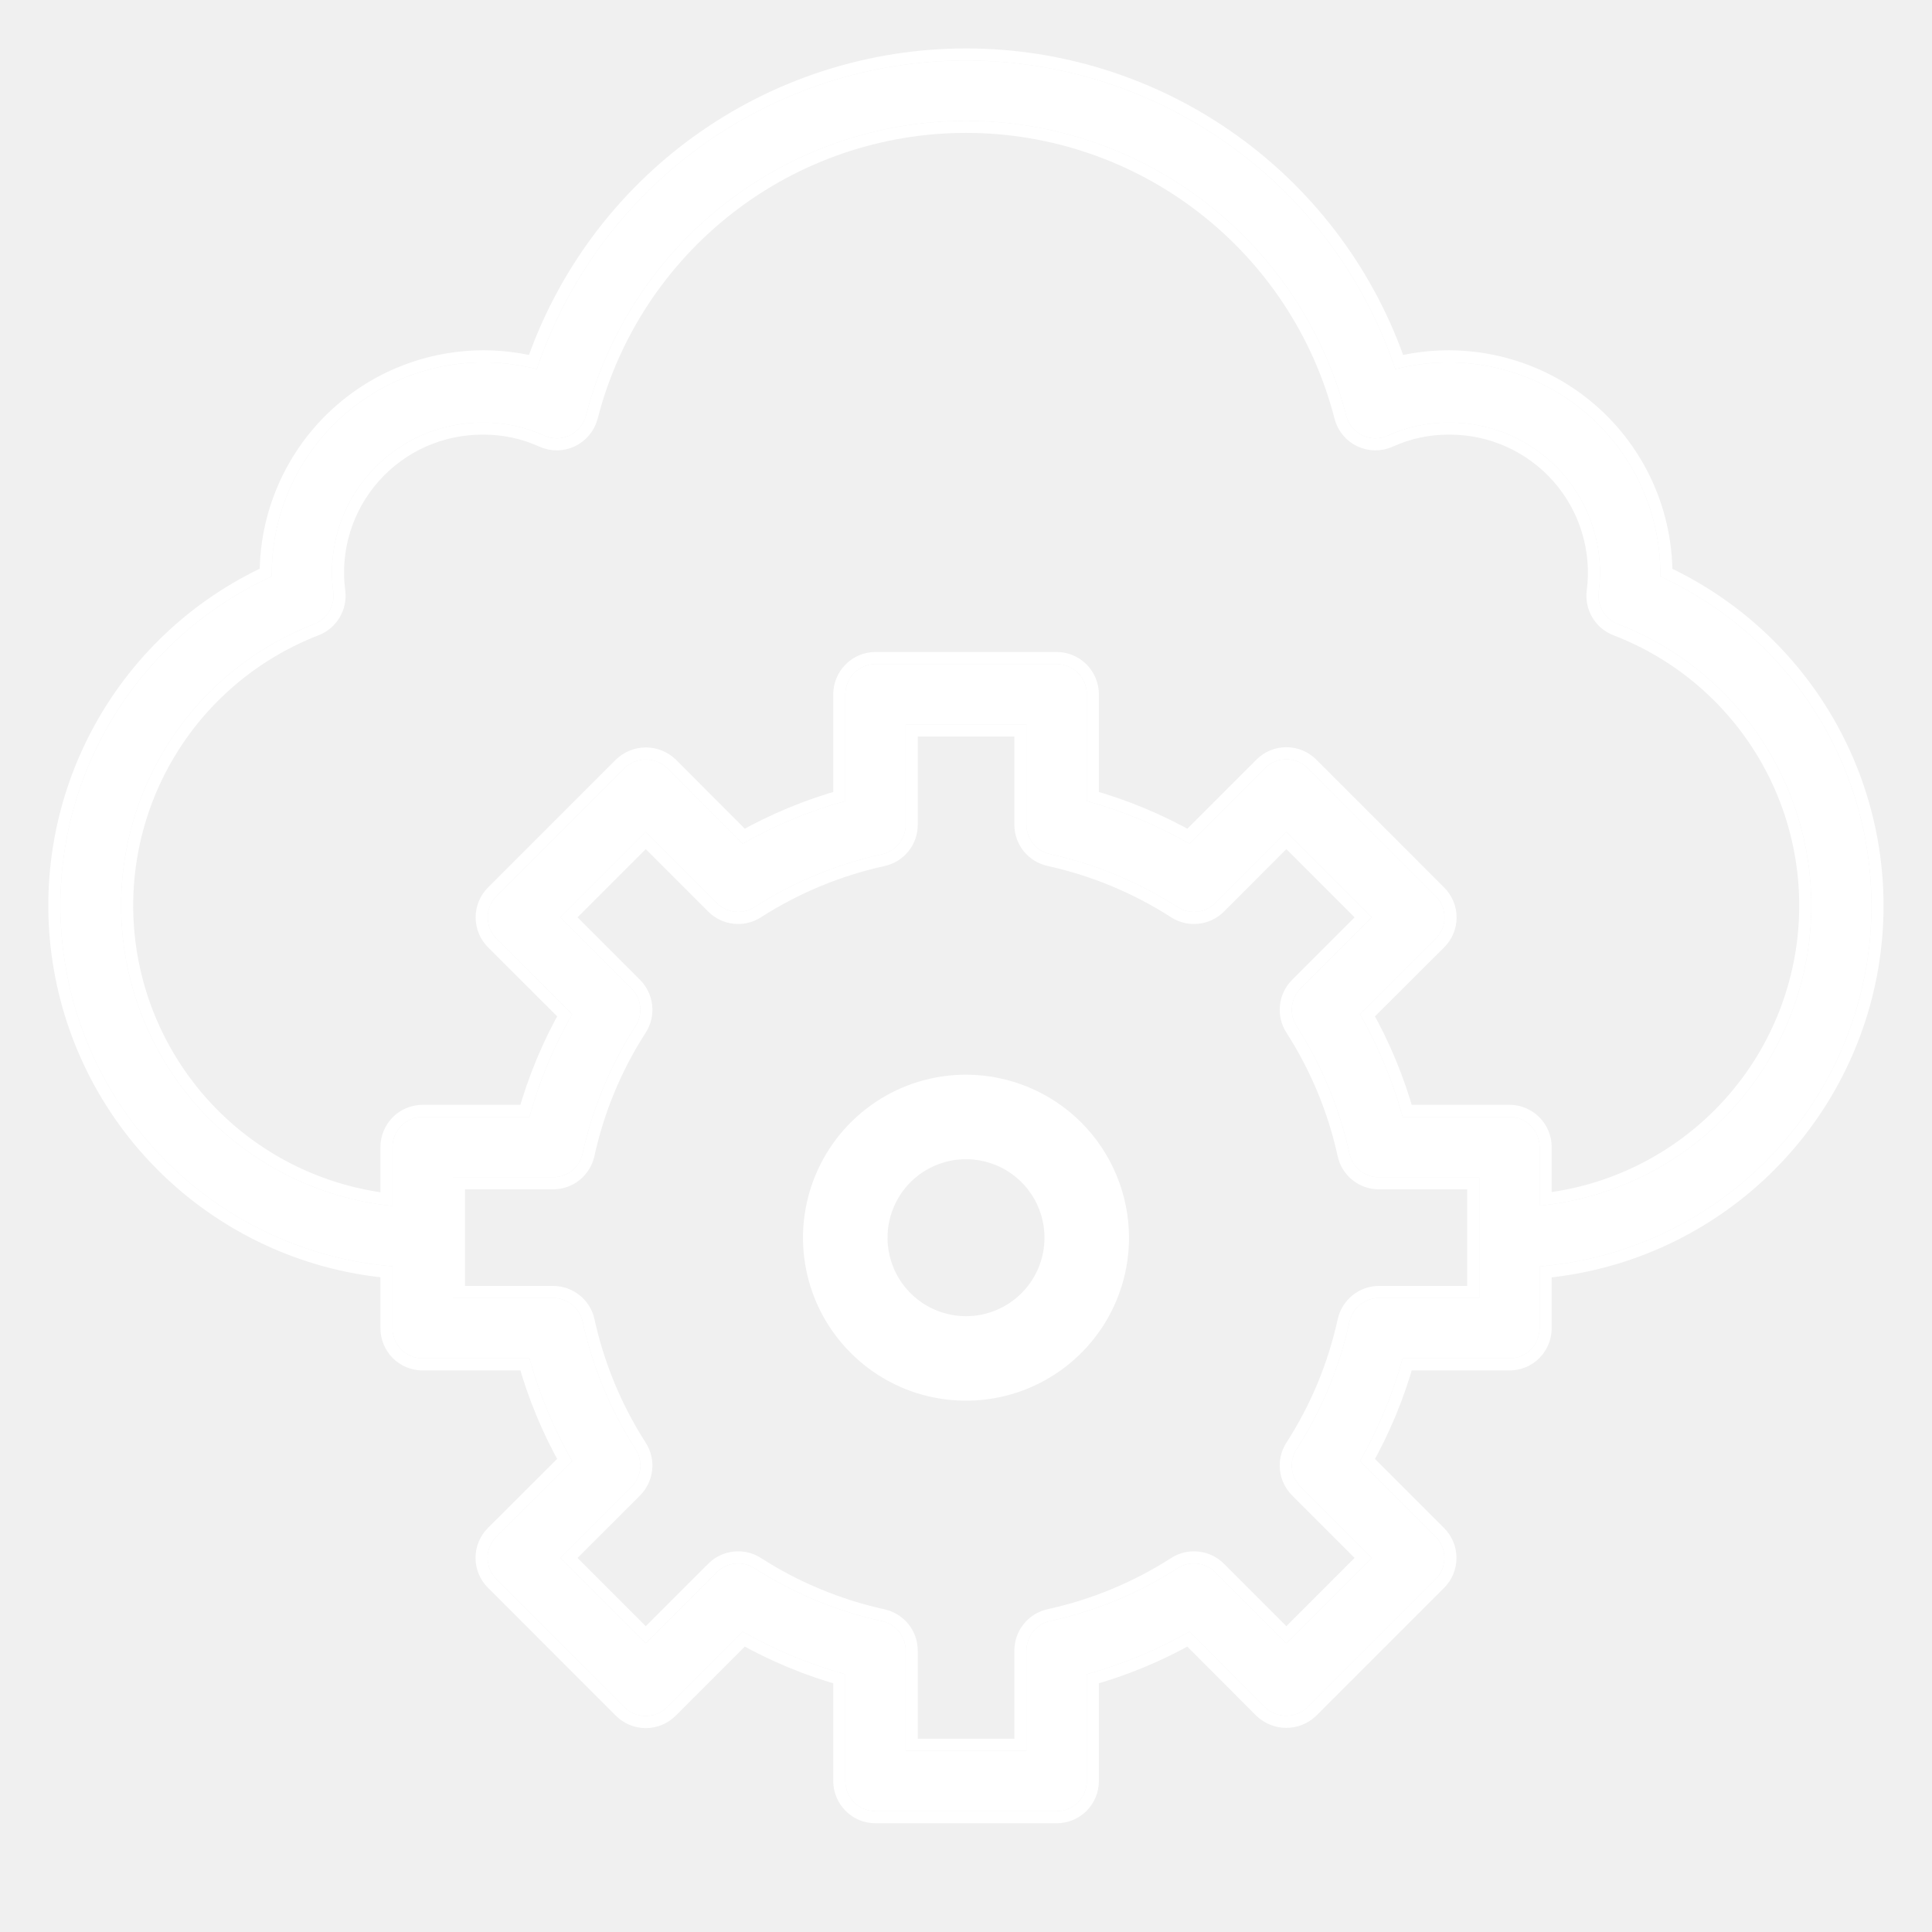
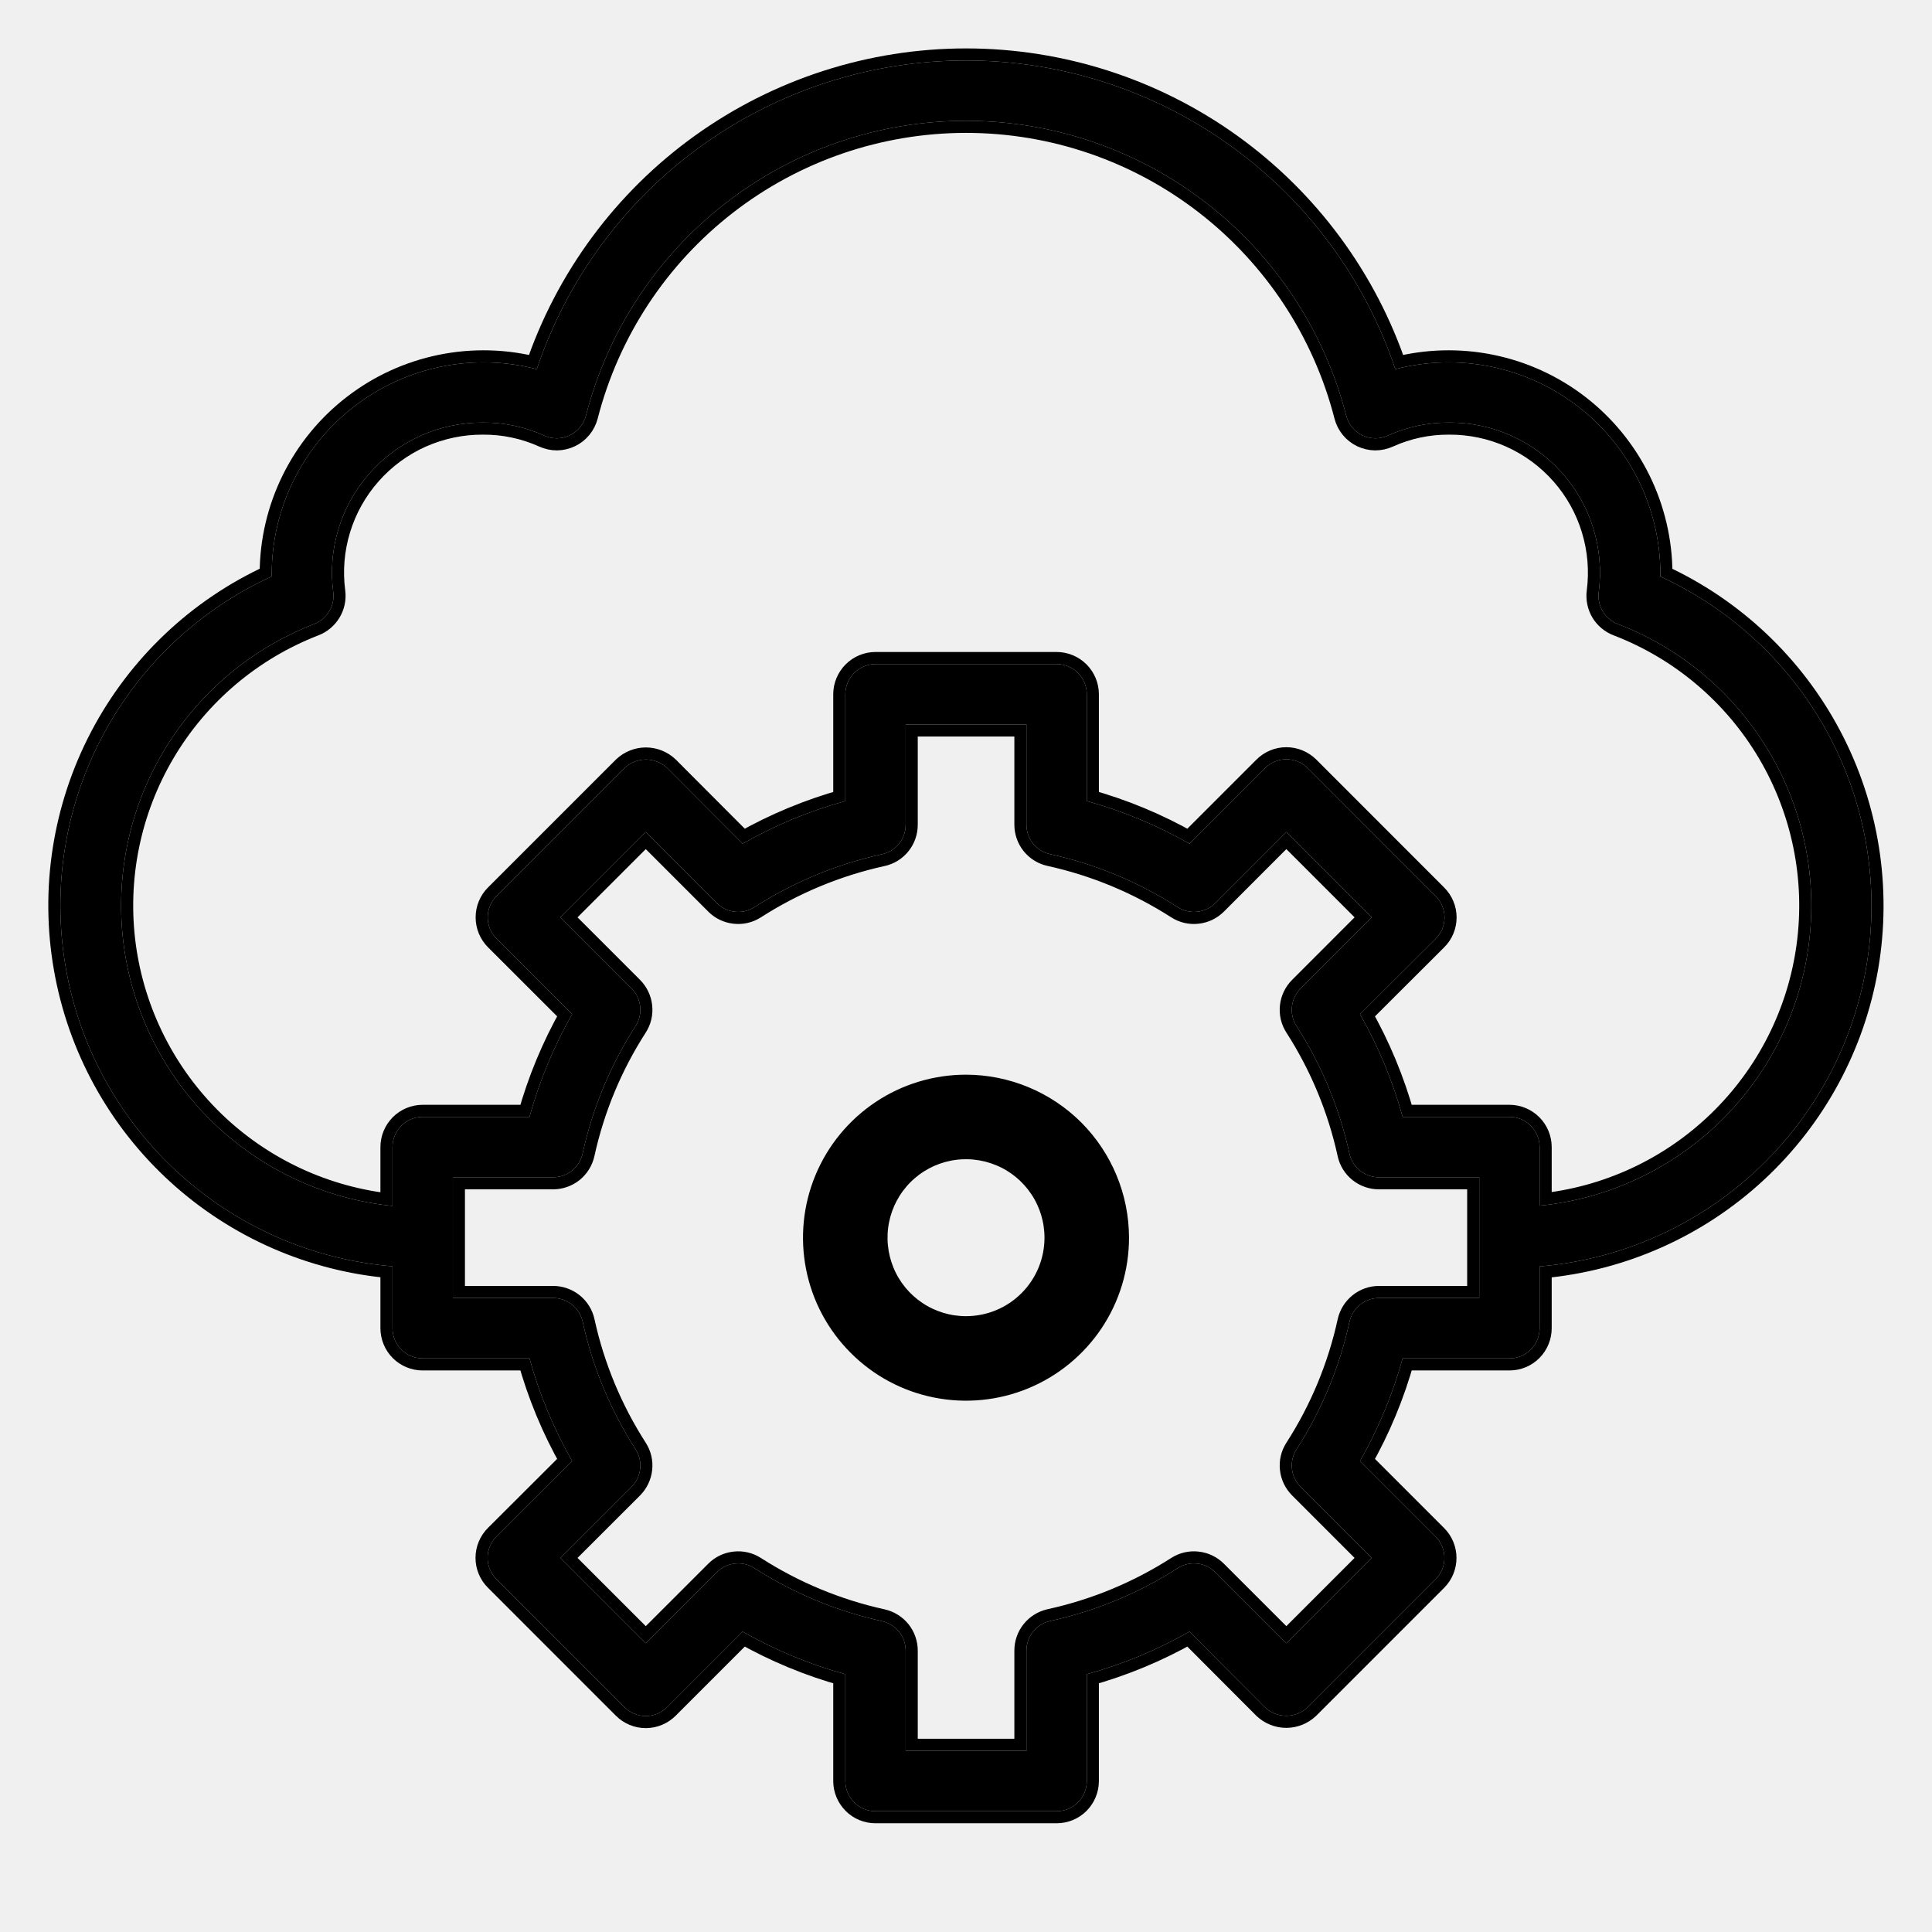
<svg xmlns="http://www.w3.org/2000/svg" width="32" height="32" viewBox="0 0 32 32" fill="none">
-   <path d="M16 17.9H16C15.486 17.9 14.983 18.052 14.556 18.338C14.128 18.624 13.795 19.03 13.598 19.505C13.401 19.98 13.35 20.503 13.45 21.007C13.55 21.512 13.798 21.975 14.162 22.338C14.525 22.702 14.988 22.95 15.493 23.05C15.997 23.15 16.52 23.099 16.995 22.902C17.47 22.705 17.876 22.372 18.162 21.945C18.448 21.517 18.6 21.014 18.6 20.5V20.5C18.599 19.811 18.325 19.15 17.838 18.662C17.35 18.175 16.689 17.901 16 17.9ZM16 21.9C15.723 21.9 15.452 21.818 15.222 21.664C14.992 21.51 14.812 21.292 14.707 21.036C14.601 20.78 14.573 20.498 14.627 20.227C14.681 19.955 14.814 19.706 15.01 19.51C15.206 19.314 15.455 19.181 15.727 19.127C15.998 19.073 16.28 19.101 16.536 19.207C16.792 19.312 17.01 19.492 17.164 19.722C17.318 19.952 17.4 20.223 17.4 20.5C17.4 20.871 17.253 21.227 16.99 21.49C16.727 21.753 16.371 21.9 16 21.9Z" fill="white" stroke="white" stroke-width="0.2" />
+   <path d="M16 17.9H16C15.486 17.9 14.983 18.052 14.556 18.338C14.128 18.624 13.795 19.03 13.598 19.505C13.401 19.98 13.35 20.503 13.45 21.007C13.55 21.512 13.798 21.975 14.162 22.338C14.525 22.702 14.988 22.95 15.493 23.05C15.997 23.15 16.52 23.099 16.995 22.902C17.47 22.705 17.876 22.372 18.162 21.945C18.448 21.517 18.6 21.014 18.6 20.5V20.5C18.599 19.811 18.325 19.15 17.838 18.662C17.35 18.175 16.689 17.901 16 17.9ZM16 21.9C15.723 21.9 15.452 21.818 15.222 21.664C14.992 21.51 14.812 21.292 14.707 21.036C14.601 20.78 14.573 20.498 14.627 20.227C14.681 19.955 14.814 19.706 15.01 19.51C15.206 19.314 15.455 19.181 15.727 19.127C15.998 19.073 16.28 19.101 16.536 19.207C16.792 19.312 17.01 19.492 17.164 19.722C17.318 19.952 17.4 20.223 17.4 20.5C17.4 20.871 17.253 21.227 16.99 21.49C16.727 21.753 16.371 21.9 16 21.9Z" fill="black" stroke="black" stroke-width="0.2" />
  <mask id="path-2-outside-1_872_3" maskUnits="userSpaceOnUse" x="0" y="0.002" width="32" height="31" fill="black">
    <rect fill="white" y="0.002" width="32" height="31" />
    <path d="M27.501 9.549C27.501 9.533 27.501 9.518 27.501 9.502C27.5 8.967 27.376 8.439 27.14 7.959C26.903 7.479 26.56 7.059 26.136 6.732C25.712 6.405 25.22 6.18 24.695 6.073C24.171 5.966 23.629 5.98 23.111 6.115C22.611 4.625 21.655 3.33 20.38 2.413C19.104 1.496 17.572 1.002 16.001 1.002C14.43 1.002 12.898 1.496 11.622 2.413C10.347 3.33 9.391 4.625 8.891 6.115C8.373 5.98 7.832 5.966 7.307 6.073C6.783 6.18 6.29 6.405 5.867 6.732C5.443 7.058 5.1 7.477 4.863 7.957C4.626 8.437 4.502 8.964 4.501 9.499C4.501 9.515 4.501 9.531 4.501 9.547C3.295 10.099 2.306 11.034 1.689 12.208C1.072 13.381 0.861 14.726 1.09 16.032C1.318 17.339 1.973 18.532 2.953 19.426C3.932 20.32 5.18 20.865 6.501 20.974V21.999C6.501 22.132 6.554 22.259 6.647 22.353C6.741 22.447 6.868 22.499 7.001 22.499H8.77C8.934 23.093 9.171 23.664 9.476 24.199L8.223 25.449C8.129 25.543 8.076 25.67 8.076 25.803C8.076 25.936 8.129 26.063 8.223 26.156L10.342 28.276C10.436 28.37 10.563 28.423 10.696 28.423C10.829 28.423 10.956 28.37 11.05 28.276L12.301 27.025C12.836 27.329 13.407 27.567 14.001 27.73V29.499C14.001 29.632 14.054 29.759 14.148 29.853C14.241 29.947 14.368 29.999 14.501 29.999H17.501C17.634 29.999 17.761 29.947 17.855 29.853C17.948 29.759 18.001 29.632 18.001 29.499V27.73C18.595 27.566 19.166 27.329 19.701 27.025L20.951 28.278C21.047 28.368 21.173 28.419 21.305 28.419C21.436 28.419 21.562 28.368 21.658 28.278L23.778 26.158C23.872 26.064 23.924 25.937 23.924 25.804C23.924 25.672 23.872 25.545 23.778 25.451L22.526 24.199C22.831 23.664 23.068 23.093 23.232 22.499H25.001C25.134 22.499 25.261 22.447 25.355 22.353C25.448 22.259 25.501 22.132 25.501 21.999V20.975C25.515 20.975 25.531 20.975 25.546 20.972C26.861 20.852 28.101 20.301 29.071 19.404C30.042 18.507 30.689 17.315 30.912 16.012C31.134 14.71 30.921 13.37 30.304 12.201C29.688 11.033 28.702 10.1 27.501 9.549ZM24.501 21.499H22.841C22.727 21.499 22.616 21.538 22.527 21.61C22.439 21.681 22.377 21.781 22.352 21.892C22.188 22.643 21.891 23.358 21.475 24.004C21.413 24.1 21.386 24.214 21.399 24.328C21.411 24.441 21.462 24.547 21.543 24.628L22.719 25.804L21.306 27.217L20.13 26.041C20.049 25.96 19.943 25.91 19.83 25.898C19.716 25.885 19.602 25.912 19.506 25.974C18.859 26.389 18.144 26.685 17.393 26.849C17.282 26.874 17.182 26.936 17.111 27.025C17.039 27.114 17.001 27.225 17.001 27.339V28.999H15.001V27.339C15.001 27.226 14.962 27.115 14.891 27.026C14.819 26.938 14.72 26.876 14.608 26.851C13.858 26.686 13.143 26.389 12.496 25.974C12.4 25.912 12.286 25.885 12.172 25.898C12.059 25.91 11.953 25.96 11.873 26.041L10.696 27.217L9.283 25.804L10.46 24.628C10.54 24.547 10.591 24.441 10.603 24.328C10.616 24.214 10.589 24.1 10.527 24.004C10.112 23.358 9.815 22.643 9.651 21.892C9.627 21.781 9.565 21.681 9.475 21.609C9.386 21.538 9.275 21.499 9.161 21.499H7.501V19.499H9.161C9.275 19.499 9.386 19.46 9.475 19.389C9.563 19.317 9.625 19.218 9.65 19.106C9.814 18.356 10.111 17.641 10.527 16.995C10.589 16.899 10.616 16.785 10.603 16.671C10.591 16.558 10.54 16.452 10.46 16.371L9.283 15.194L10.696 13.781L11.873 14.958C11.953 15.039 12.059 15.089 12.172 15.101C12.286 15.114 12.4 15.087 12.496 15.025C13.143 14.61 13.858 14.314 14.608 14.149C14.72 14.125 14.82 14.063 14.891 13.974C14.963 13.885 15.001 13.774 15.001 13.659V11.999H17.001V13.659C17.001 13.773 17.04 13.884 17.111 13.973C17.183 14.061 17.282 14.123 17.393 14.147C18.144 14.312 18.86 14.61 19.506 15.025C19.602 15.087 19.716 15.114 19.83 15.101C19.943 15.089 20.049 15.039 20.13 14.958L21.306 13.781L22.719 15.194L21.543 16.371C21.462 16.452 21.411 16.558 21.399 16.671C21.386 16.785 21.413 16.899 21.475 16.995C21.89 17.641 22.187 18.356 22.351 19.106C22.375 19.218 22.437 19.318 22.527 19.39C22.616 19.461 22.727 19.5 22.841 19.499H24.501V21.499ZM25.501 19.97V18.999C25.501 18.867 25.448 18.74 25.355 18.646C25.261 18.552 25.134 18.499 25.001 18.499H23.232C23.068 17.906 22.831 17.335 22.526 16.799L23.779 15.549C23.873 15.456 23.926 15.329 23.926 15.196C23.926 15.063 23.873 14.936 23.779 14.842L21.66 12.722C21.566 12.629 21.439 12.576 21.306 12.576C21.173 12.576 21.046 12.629 20.953 12.722L19.701 13.974C19.166 13.669 18.595 13.432 18.001 13.268V11.499C18.001 11.367 17.948 11.24 17.855 11.146C17.761 11.052 17.634 10.999 17.501 10.999H14.501C14.368 10.999 14.241 11.052 14.148 11.146C14.054 11.24 14.001 11.367 14.001 11.499V13.268C13.407 13.432 12.836 13.669 12.301 13.974L11.051 12.721C10.956 12.631 10.829 12.58 10.697 12.58C10.566 12.58 10.44 12.631 10.344 12.721L8.224 14.841C8.13 14.935 8.078 15.062 8.078 15.194C8.078 15.327 8.13 15.454 8.224 15.548L9.476 16.799C9.171 17.335 8.934 17.906 8.77 18.499H7.001C6.868 18.499 6.741 18.552 6.647 18.646C6.554 18.74 6.501 18.867 6.501 18.999V19.974C5.383 19.86 4.337 19.374 3.529 18.593C2.722 17.811 2.202 16.781 2.051 15.668C1.901 14.555 2.13 13.423 2.702 12.456C3.273 11.489 4.154 10.743 5.201 10.337C5.306 10.297 5.394 10.223 5.452 10.127C5.51 10.031 5.534 9.918 5.52 9.807C5.473 9.455 5.503 9.097 5.607 8.758C5.711 8.418 5.886 8.105 6.122 7.839C6.357 7.573 6.646 7.36 6.97 7.215C7.295 7.071 7.646 6.997 8.001 6.999C8.35 6.997 8.695 7.07 9.013 7.214C9.079 7.244 9.152 7.26 9.225 7.26C9.298 7.259 9.37 7.242 9.436 7.211C9.502 7.179 9.561 7.134 9.607 7.077C9.654 7.02 9.687 6.954 9.706 6.883C10.065 5.486 10.878 4.249 12.018 3.365C13.157 2.481 14.559 2.001 16.001 2.001C17.443 2.001 18.845 2.481 19.984 3.365C21.124 4.249 21.938 5.486 22.297 6.883C22.315 6.954 22.348 7.02 22.395 7.077C22.441 7.134 22.5 7.179 22.566 7.211C22.632 7.242 22.704 7.259 22.777 7.26C22.851 7.26 22.923 7.244 22.989 7.214C23.307 7.07 23.652 6.997 24.001 6.999C24.356 6.997 24.707 7.071 25.031 7.216C25.355 7.361 25.644 7.574 25.879 7.84C26.114 8.106 26.289 8.419 26.392 8.758C26.496 9.097 26.526 9.455 26.48 9.807C26.466 9.918 26.49 10.031 26.547 10.127C26.605 10.223 26.694 10.297 26.799 10.337C27.848 10.74 28.73 11.486 29.303 12.453C29.876 13.42 30.106 14.552 29.956 15.666C29.806 16.78 29.285 17.811 28.476 18.592C27.668 19.373 26.62 19.859 25.501 19.97Z" />
  </mask>
-   <path d="M27.501 9.549C27.501 9.533 27.501 9.518 27.501 9.502C27.5 8.967 27.376 8.439 27.14 7.959C26.903 7.479 26.56 7.059 26.136 6.732C25.712 6.405 25.22 6.18 24.695 6.073C24.171 5.966 23.629 5.98 23.111 6.115C22.611 4.625 21.655 3.33 20.38 2.413C19.104 1.496 17.572 1.002 16.001 1.002C14.43 1.002 12.898 1.496 11.622 2.413C10.347 3.33 9.391 4.625 8.891 6.115C8.373 5.98 7.832 5.966 7.307 6.073C6.783 6.18 6.29 6.405 5.867 6.732C5.443 7.058 5.1 7.477 4.863 7.957C4.626 8.437 4.502 8.964 4.501 9.499C4.501 9.515 4.501 9.531 4.501 9.547C3.295 10.099 2.306 11.034 1.689 12.208C1.072 13.381 0.861 14.726 1.09 16.032C1.318 17.339 1.973 18.532 2.953 19.426C3.932 20.32 5.18 20.865 6.501 20.974V21.999C6.501 22.132 6.554 22.259 6.647 22.353C6.741 22.447 6.868 22.499 7.001 22.499H8.77C8.934 23.093 9.171 23.664 9.476 24.199L8.223 25.449C8.129 25.543 8.076 25.67 8.076 25.803C8.076 25.936 8.129 26.063 8.223 26.156L10.342 28.276C10.436 28.37 10.563 28.423 10.696 28.423C10.829 28.423 10.956 28.37 11.05 28.276L12.301 27.025C12.836 27.329 13.407 27.567 14.001 27.73V29.499C14.001 29.632 14.054 29.759 14.148 29.853C14.241 29.947 14.368 29.999 14.501 29.999H17.501C17.634 29.999 17.761 29.947 17.855 29.853C17.948 29.759 18.001 29.632 18.001 29.499V27.73C18.595 27.566 19.166 27.329 19.701 27.025L20.951 28.278C21.047 28.368 21.173 28.419 21.305 28.419C21.436 28.419 21.562 28.368 21.658 28.278L23.778 26.158C23.872 26.064 23.924 25.937 23.924 25.804C23.924 25.672 23.872 25.545 23.778 25.451L22.526 24.199C22.831 23.664 23.068 23.093 23.232 22.499H25.001C25.134 22.499 25.261 22.447 25.355 22.353C25.448 22.259 25.501 22.132 25.501 21.999V20.975C25.515 20.975 25.531 20.975 25.546 20.972C26.861 20.852 28.101 20.301 29.071 19.404C30.042 18.507 30.689 17.315 30.912 16.012C31.134 14.71 30.921 13.37 30.304 12.201C29.688 11.033 28.702 10.1 27.501 9.549ZM24.501 21.499H22.841C22.727 21.499 22.616 21.538 22.527 21.61C22.439 21.681 22.377 21.781 22.352 21.892C22.188 22.643 21.891 23.358 21.475 24.004C21.413 24.1 21.386 24.214 21.399 24.328C21.411 24.441 21.462 24.547 21.543 24.628L22.719 25.804L21.306 27.217L20.13 26.041C20.049 25.96 19.943 25.91 19.83 25.898C19.716 25.885 19.602 25.912 19.506 25.974C18.859 26.389 18.144 26.685 17.393 26.849C17.282 26.874 17.182 26.936 17.111 27.025C17.039 27.114 17.001 27.225 17.001 27.339V28.999H15.001V27.339C15.001 27.226 14.962 27.115 14.891 27.026C14.819 26.938 14.72 26.876 14.608 26.851C13.858 26.686 13.143 26.389 12.496 25.974C12.4 25.912 12.286 25.885 12.172 25.898C12.059 25.91 11.953 25.96 11.873 26.041L10.696 27.217L9.283 25.804L10.46 24.628C10.54 24.547 10.591 24.441 10.603 24.328C10.616 24.214 10.589 24.1 10.527 24.004C10.112 23.358 9.815 22.643 9.651 21.892C9.627 21.781 9.565 21.681 9.475 21.609C9.386 21.538 9.275 21.499 9.161 21.499H7.501V19.499H9.161C9.275 19.499 9.386 19.46 9.475 19.389C9.563 19.317 9.625 19.218 9.65 19.106C9.814 18.356 10.111 17.641 10.527 16.995C10.589 16.899 10.616 16.785 10.603 16.671C10.591 16.558 10.54 16.452 10.46 16.371L9.283 15.194L10.696 13.781L11.873 14.958C11.953 15.039 12.059 15.089 12.172 15.101C12.286 15.114 12.4 15.087 12.496 15.025C13.143 14.61 13.858 14.314 14.608 14.149C14.72 14.125 14.82 14.063 14.891 13.974C14.963 13.885 15.001 13.774 15.001 13.659V11.999H17.001V13.659C17.001 13.773 17.04 13.884 17.111 13.973C17.183 14.061 17.282 14.123 17.393 14.147C18.144 14.312 18.86 14.61 19.506 15.025C19.602 15.087 19.716 15.114 19.83 15.101C19.943 15.089 20.049 15.039 20.13 14.958L21.306 13.781L22.719 15.194L21.543 16.371C21.462 16.452 21.411 16.558 21.399 16.671C21.386 16.785 21.413 16.899 21.475 16.995C21.89 17.641 22.187 18.356 22.351 19.106C22.375 19.218 22.437 19.318 22.527 19.39C22.616 19.461 22.727 19.5 22.841 19.499H24.501V21.499ZM25.501 19.97V18.999C25.501 18.867 25.448 18.74 25.355 18.646C25.261 18.552 25.134 18.499 25.001 18.499H23.232C23.068 17.906 22.831 17.335 22.526 16.799L23.779 15.549C23.873 15.456 23.926 15.329 23.926 15.196C23.926 15.063 23.873 14.936 23.779 14.842L21.66 12.722C21.566 12.629 21.439 12.576 21.306 12.576C21.173 12.576 21.046 12.629 20.953 12.722L19.701 13.974C19.166 13.669 18.595 13.432 18.001 13.268V11.499C18.001 11.367 17.948 11.24 17.855 11.146C17.761 11.052 17.634 10.999 17.501 10.999H14.501C14.368 10.999 14.241 11.052 14.148 11.146C14.054 11.24 14.001 11.367 14.001 11.499V13.268C13.407 13.432 12.836 13.669 12.301 13.974L11.051 12.721C10.956 12.631 10.829 12.58 10.697 12.58C10.566 12.58 10.44 12.631 10.344 12.721L8.224 14.841C8.13 14.935 8.078 15.062 8.078 15.194C8.078 15.327 8.13 15.454 8.224 15.548L9.476 16.799C9.171 17.335 8.934 17.906 8.77 18.499H7.001C6.868 18.499 6.741 18.552 6.647 18.646C6.554 18.74 6.501 18.867 6.501 18.999V19.974C5.383 19.86 4.337 19.374 3.529 18.593C2.722 17.811 2.202 16.781 2.051 15.668C1.901 14.555 2.13 13.423 2.702 12.456C3.273 11.489 4.154 10.743 5.201 10.337C5.306 10.297 5.394 10.223 5.452 10.127C5.51 10.031 5.534 9.918 5.52 9.807C5.473 9.455 5.503 9.097 5.607 8.758C5.711 8.418 5.886 8.105 6.122 7.839C6.357 7.573 6.646 7.36 6.97 7.215C7.295 7.071 7.646 6.997 8.001 6.999C8.35 6.997 8.695 7.07 9.013 7.214C9.079 7.244 9.152 7.26 9.225 7.26C9.298 7.259 9.37 7.242 9.436 7.211C9.502 7.179 9.561 7.134 9.607 7.077C9.654 7.02 9.687 6.954 9.706 6.883C10.065 5.486 10.878 4.249 12.018 3.365C13.157 2.481 14.559 2.001 16.001 2.001C17.443 2.001 18.845 2.481 19.984 3.365C21.124 4.249 21.938 5.486 22.297 6.883C22.315 6.954 22.348 7.02 22.395 7.077C22.441 7.134 22.5 7.179 22.566 7.211C22.632 7.242 22.704 7.259 22.777 7.26C22.851 7.26 22.923 7.244 22.989 7.214C23.307 7.07 23.652 6.997 24.001 6.999C24.356 6.997 24.707 7.071 25.031 7.216C25.355 7.361 25.644 7.574 25.879 7.84C26.114 8.106 26.289 8.419 26.392 8.758C26.496 9.097 26.526 9.455 26.48 9.807C26.466 9.918 26.49 10.031 26.547 10.127C26.605 10.223 26.694 10.297 26.799 10.337C27.848 10.74 28.73 11.486 29.303 12.453C29.876 13.42 30.106 14.552 29.956 15.666C29.806 16.78 29.285 17.811 28.476 18.592C27.668 19.373 26.62 19.859 25.501 19.97Z" fill="white" />
-   <path d="M27.501 9.549C27.501 9.533 27.501 9.518 27.501 9.502C27.5 8.967 27.376 8.439 27.14 7.959C26.903 7.479 26.56 7.059 26.136 6.732C25.712 6.405 25.22 6.18 24.695 6.073C24.171 5.966 23.629 5.98 23.111 6.115C22.611 4.625 21.655 3.33 20.38 2.413C19.104 1.496 17.572 1.002 16.001 1.002C14.43 1.002 12.898 1.496 11.622 2.413C10.347 3.33 9.391 4.625 8.891 6.115C8.373 5.98 7.832 5.966 7.307 6.073C6.783 6.18 6.29 6.405 5.867 6.732C5.443 7.058 5.1 7.477 4.863 7.957C4.626 8.437 4.502 8.964 4.501 9.499C4.501 9.515 4.501 9.531 4.501 9.547C3.295 10.099 2.306 11.034 1.689 12.208C1.072 13.381 0.861 14.726 1.09 16.032C1.318 17.339 1.973 18.532 2.953 19.426C3.932 20.32 5.18 20.865 6.501 20.974V21.999C6.501 22.132 6.554 22.259 6.647 22.353C6.741 22.447 6.868 22.499 7.001 22.499H8.77C8.934 23.093 9.171 23.664 9.476 24.199L8.223 25.449C8.129 25.543 8.076 25.67 8.076 25.803C8.076 25.936 8.129 26.063 8.223 26.156L10.342 28.276C10.436 28.37 10.563 28.423 10.696 28.423C10.829 28.423 10.956 28.37 11.05 28.276L12.301 27.025C12.836 27.329 13.407 27.567 14.001 27.73V29.499C14.001 29.632 14.054 29.759 14.148 29.853C14.241 29.947 14.368 29.999 14.501 29.999H17.501C17.634 29.999 17.761 29.947 17.855 29.853C17.948 29.759 18.001 29.632 18.001 29.499V27.73C18.595 27.566 19.166 27.329 19.701 27.025L20.951 28.278C21.047 28.368 21.173 28.419 21.305 28.419C21.436 28.419 21.562 28.368 21.658 28.278L23.778 26.158C23.872 26.064 23.924 25.937 23.924 25.804C23.924 25.672 23.872 25.545 23.778 25.451L22.526 24.199C22.831 23.664 23.068 23.093 23.232 22.499H25.001C25.134 22.499 25.261 22.447 25.355 22.353C25.448 22.259 25.501 22.132 25.501 21.999V20.975C25.515 20.975 25.531 20.975 25.546 20.972C26.861 20.852 28.101 20.301 29.071 19.404C30.042 18.507 30.689 17.315 30.912 16.012C31.134 14.71 30.921 13.37 30.304 12.201C29.688 11.033 28.702 10.1 27.501 9.549ZM24.501 21.499H22.841C22.727 21.499 22.616 21.538 22.527 21.61C22.439 21.681 22.377 21.781 22.352 21.892C22.188 22.643 21.891 23.358 21.475 24.004C21.413 24.1 21.386 24.214 21.399 24.328C21.411 24.441 21.462 24.547 21.543 24.628L22.719 25.804L21.306 27.217L20.13 26.041C20.049 25.96 19.943 25.91 19.83 25.898C19.716 25.885 19.602 25.912 19.506 25.974C18.859 26.389 18.144 26.685 17.393 26.849C17.282 26.874 17.182 26.936 17.111 27.025C17.039 27.114 17.001 27.225 17.001 27.339V28.999H15.001V27.339C15.001 27.226 14.962 27.115 14.891 27.026C14.819 26.938 14.72 26.876 14.608 26.851C13.858 26.686 13.143 26.389 12.496 25.974C12.4 25.912 12.286 25.885 12.172 25.898C12.059 25.91 11.953 25.96 11.873 26.041L10.696 27.217L9.283 25.804L10.46 24.628C10.54 24.547 10.591 24.441 10.603 24.328C10.616 24.214 10.589 24.1 10.527 24.004C10.112 23.358 9.815 22.643 9.651 21.892C9.627 21.781 9.565 21.681 9.475 21.609C9.386 21.538 9.275 21.499 9.161 21.499H7.501V19.499H9.161C9.275 19.499 9.386 19.46 9.475 19.389C9.563 19.317 9.625 19.218 9.65 19.106C9.814 18.356 10.111 17.641 10.527 16.995C10.589 16.899 10.616 16.785 10.603 16.671C10.591 16.558 10.54 16.452 10.46 16.371L9.283 15.194L10.696 13.781L11.873 14.958C11.953 15.039 12.059 15.089 12.172 15.101C12.286 15.114 12.4 15.087 12.496 15.025C13.143 14.61 13.858 14.314 14.608 14.149C14.72 14.125 14.82 14.063 14.891 13.974C14.963 13.885 15.001 13.774 15.001 13.659V11.999H17.001V13.659C17.001 13.773 17.04 13.884 17.111 13.973C17.183 14.061 17.282 14.123 17.393 14.147C18.144 14.312 18.86 14.61 19.506 15.025C19.602 15.087 19.716 15.114 19.83 15.101C19.943 15.089 20.049 15.039 20.13 14.958L21.306 13.781L22.719 15.194L21.543 16.371C21.462 16.452 21.411 16.558 21.399 16.671C21.386 16.785 21.413 16.899 21.475 16.995C21.89 17.641 22.187 18.356 22.351 19.106C22.375 19.218 22.437 19.318 22.527 19.39C22.616 19.461 22.727 19.5 22.841 19.499H24.501V21.499ZM25.501 19.97V18.999C25.501 18.867 25.448 18.74 25.355 18.646C25.261 18.552 25.134 18.499 25.001 18.499H23.232C23.068 17.906 22.831 17.335 22.526 16.799L23.779 15.549C23.873 15.456 23.926 15.329 23.926 15.196C23.926 15.063 23.873 14.936 23.779 14.842L21.66 12.722C21.566 12.629 21.439 12.576 21.306 12.576C21.173 12.576 21.046 12.629 20.953 12.722L19.701 13.974C19.166 13.669 18.595 13.432 18.001 13.268V11.499C18.001 11.367 17.948 11.24 17.855 11.146C17.761 11.052 17.634 10.999 17.501 10.999H14.501C14.368 10.999 14.241 11.052 14.148 11.146C14.054 11.24 14.001 11.367 14.001 11.499V13.268C13.407 13.432 12.836 13.669 12.301 13.974L11.051 12.721C10.956 12.631 10.829 12.58 10.697 12.58C10.566 12.58 10.44 12.631 10.344 12.721L8.224 14.841C8.13 14.935 8.078 15.062 8.078 15.194C8.078 15.327 8.13 15.454 8.224 15.548L9.476 16.799C9.171 17.335 8.934 17.906 8.77 18.499H7.001C6.868 18.499 6.741 18.552 6.647 18.646C6.554 18.74 6.501 18.867 6.501 18.999V19.974C5.383 19.86 4.337 19.374 3.529 18.593C2.722 17.811 2.202 16.781 2.051 15.668C1.901 14.555 2.13 13.423 2.702 12.456C3.273 11.489 4.154 10.743 5.201 10.337C5.306 10.297 5.394 10.223 5.452 10.127C5.51 10.031 5.534 9.918 5.52 9.807C5.473 9.455 5.503 9.097 5.607 8.758C5.711 8.418 5.886 8.105 6.122 7.839C6.357 7.573 6.646 7.36 6.97 7.215C7.295 7.071 7.646 6.997 8.001 6.999C8.35 6.997 8.695 7.07 9.013 7.214C9.079 7.244 9.152 7.26 9.225 7.26C9.298 7.259 9.37 7.242 9.436 7.211C9.502 7.179 9.561 7.134 9.607 7.077C9.654 7.02 9.687 6.954 9.706 6.883C10.065 5.486 10.878 4.249 12.018 3.365C13.157 2.481 14.559 2.001 16.001 2.001C17.443 2.001 18.845 2.481 19.984 3.365C21.124 4.249 21.938 5.486 22.297 6.883C22.315 6.954 22.348 7.02 22.395 7.077C22.441 7.134 22.5 7.179 22.566 7.211C22.632 7.242 22.704 7.259 22.777 7.26C22.851 7.26 22.923 7.244 22.989 7.214C23.307 7.07 23.652 6.997 24.001 6.999C24.356 6.997 24.707 7.071 25.031 7.216C25.355 7.361 25.644 7.574 25.879 7.84C26.114 8.106 26.289 8.419 26.392 8.758C26.496 9.097 26.526 9.455 26.48 9.807C26.466 9.918 26.49 10.031 26.547 10.127C26.605 10.223 26.694 10.297 26.799 10.337C27.848 10.74 28.73 11.486 29.303 12.453C29.876 13.42 30.106 14.552 29.956 15.666C29.806 16.78 29.285 17.811 28.476 18.592C27.668 19.373 26.62 19.859 25.501 19.97Z" stroke="white" stroke-width="0.4" mask="url(#path-2-outside-1_872_3)" />
+   <path d="M27.501 9.549C27.501 9.533 27.501 9.518 27.501 9.502C27.5 8.967 27.376 8.439 27.14 7.959C26.903 7.479 26.56 7.059 26.136 6.732C25.712 6.405 25.22 6.18 24.695 6.073C24.171 5.966 23.629 5.98 23.111 6.115C22.611 4.625 21.655 3.33 20.38 2.413C19.104 1.496 17.572 1.002 16.001 1.002C14.43 1.002 12.898 1.496 11.622 2.413C10.347 3.33 9.391 4.625 8.891 6.115C8.373 5.98 7.832 5.966 7.307 6.073C6.783 6.18 6.29 6.405 5.867 6.732C5.443 7.058 5.1 7.477 4.863 7.957C4.626 8.437 4.502 8.964 4.501 9.499C4.501 9.515 4.501 9.531 4.501 9.547C3.295 10.099 2.306 11.034 1.689 12.208C1.072 13.381 0.861 14.726 1.09 16.032C1.318 17.339 1.973 18.532 2.953 19.426C3.932 20.32 5.18 20.865 6.501 20.974V21.999C6.501 22.132 6.554 22.259 6.647 22.353C6.741 22.447 6.868 22.499 7.001 22.499H8.77C8.934 23.093 9.171 23.664 9.476 24.199L8.223 25.449C8.129 25.543 8.076 25.67 8.076 25.803C8.076 25.936 8.129 26.063 8.223 26.156L10.342 28.276C10.436 28.37 10.563 28.423 10.696 28.423C10.829 28.423 10.956 28.37 11.05 28.276L12.301 27.025C12.836 27.329 13.407 27.567 14.001 27.73V29.499C14.001 29.632 14.054 29.759 14.148 29.853C14.241 29.947 14.368 29.999 14.501 29.999H17.501C17.634 29.999 17.761 29.947 17.855 29.853C17.948 29.759 18.001 29.632 18.001 29.499V27.73C18.595 27.566 19.166 27.329 19.701 27.025L20.951 28.278C21.047 28.368 21.173 28.419 21.305 28.419C21.436 28.419 21.562 28.368 21.658 28.278L23.778 26.158C23.872 26.064 23.924 25.937 23.924 25.804C23.924 25.672 23.872 25.545 23.778 25.451L22.526 24.199C22.831 23.664 23.068 23.093 23.232 22.499H25.001C25.134 22.499 25.261 22.447 25.355 22.353C25.448 22.259 25.501 22.132 25.501 21.999V20.975C25.515 20.975 25.531 20.975 25.546 20.972C26.861 20.852 28.101 20.301 29.071 19.404C30.042 18.507 30.689 17.315 30.912 16.012C31.134 14.71 30.921 13.37 30.304 12.201C29.688 11.033 28.702 10.1 27.501 9.549ZM24.501 21.499H22.841C22.727 21.499 22.616 21.538 22.527 21.61C22.439 21.681 22.377 21.781 22.352 21.892C22.188 22.643 21.891 23.358 21.475 24.004C21.413 24.1 21.386 24.214 21.399 24.328C21.411 24.441 21.462 24.547 21.543 24.628L22.719 25.804L21.306 27.217L20.13 26.041C20.049 25.96 19.943 25.91 19.83 25.898C19.716 25.885 19.602 25.912 19.506 25.974C18.859 26.389 18.144 26.685 17.393 26.849C17.282 26.874 17.182 26.936 17.111 27.025C17.039 27.114 17.001 27.225 17.001 27.339V28.999H15.001V27.339C15.001 27.226 14.962 27.115 14.891 27.026C14.819 26.938 14.72 26.876 14.608 26.851C13.858 26.686 13.143 26.389 12.496 25.974C12.4 25.912 12.286 25.885 12.172 25.898C12.059 25.91 11.953 25.96 11.873 26.041L10.696 27.217L9.283 25.804L10.46 24.628C10.54 24.547 10.591 24.441 10.603 24.328C10.616 24.214 10.589 24.1 10.527 24.004C10.112 23.358 9.815 22.643 9.651 21.892C9.627 21.781 9.565 21.681 9.475 21.609C9.386 21.538 9.275 21.499 9.161 21.499H7.501V19.499H9.161C9.275 19.499 9.386 19.46 9.475 19.389C9.563 19.317 9.625 19.218 9.65 19.106C9.814 18.356 10.111 17.641 10.527 16.995C10.589 16.899 10.616 16.785 10.603 16.671C10.591 16.558 10.54 16.452 10.46 16.371L9.283 15.194L10.696 13.781L11.873 14.958C11.953 15.039 12.059 15.089 12.172 15.101C12.286 15.114 12.4 15.087 12.496 15.025C13.143 14.61 13.858 14.314 14.608 14.149C14.72 14.125 14.82 14.063 14.891 13.974C14.963 13.885 15.001 13.774 15.001 13.659V11.999H17.001V13.659C17.001 13.773 17.04 13.884 17.111 13.973C17.183 14.061 17.282 14.123 17.393 14.147C18.144 14.312 18.86 14.61 19.506 15.025C19.602 15.087 19.716 15.114 19.83 15.101C19.943 15.089 20.049 15.039 20.13 14.958L21.306 13.781L22.719 15.194L21.543 16.371C21.462 16.452 21.411 16.558 21.399 16.671C21.386 16.785 21.413 16.899 21.475 16.995C21.89 17.641 22.187 18.356 22.351 19.106C22.375 19.218 22.437 19.318 22.527 19.39C22.616 19.461 22.727 19.5 22.841 19.499H24.501V21.499ZM25.501 19.97V18.999C25.501 18.867 25.448 18.74 25.355 18.646C25.261 18.552 25.134 18.499 25.001 18.499H23.232C23.068 17.906 22.831 17.335 22.526 16.799L23.779 15.549C23.873 15.456 23.926 15.329 23.926 15.196C23.926 15.063 23.873 14.936 23.779 14.842L21.66 12.722C21.566 12.629 21.439 12.576 21.306 12.576C21.173 12.576 21.046 12.629 20.953 12.722L19.701 13.974C19.166 13.669 18.595 13.432 18.001 13.268V11.499C18.001 11.367 17.948 11.24 17.855 11.146C17.761 11.052 17.634 10.999 17.501 10.999H14.501C14.368 10.999 14.241 11.052 14.148 11.146C14.054 11.24 14.001 11.367 14.001 11.499V13.268C13.407 13.432 12.836 13.669 12.301 13.974L11.051 12.721C10.956 12.631 10.829 12.58 10.697 12.58C10.566 12.58 10.44 12.631 10.344 12.721L8.224 14.841C8.13 14.935 8.078 15.062 8.078 15.194C8.078 15.327 8.13 15.454 8.224 15.548L9.476 16.799C9.171 17.335 8.934 17.906 8.77 18.499H7.001C6.868 18.499 6.741 18.552 6.647 18.646C6.554 18.74 6.501 18.867 6.501 18.999V19.974C5.383 19.86 4.337 19.374 3.529 18.593C2.722 17.811 2.202 16.781 2.051 15.668C1.901 14.555 2.13 13.423 2.702 12.456C3.273 11.489 4.154 10.743 5.201 10.337C5.306 10.297 5.394 10.223 5.452 10.127C5.51 10.031 5.534 9.918 5.52 9.807C5.473 9.455 5.503 9.097 5.607 8.758C5.711 8.418 5.886 8.105 6.122 7.839C6.357 7.573 6.646 7.36 6.97 7.215C7.295 7.071 7.646 6.997 8.001 6.999C8.35 6.997 8.695 7.07 9.013 7.214C9.079 7.244 9.152 7.26 9.225 7.26C9.298 7.259 9.37 7.242 9.436 7.211C9.502 7.179 9.561 7.134 9.607 7.077C9.654 7.02 9.687 6.954 9.706 6.883C10.065 5.486 10.878 4.249 12.018 3.365C13.157 2.481 14.559 2.001 16.001 2.001C17.443 2.001 18.845 2.481 19.984 3.365C21.124 4.249 21.938 5.486 22.297 6.883C22.315 6.954 22.348 7.02 22.395 7.077C22.441 7.134 22.5 7.179 22.566 7.211C22.632 7.242 22.704 7.259 22.777 7.26C22.851 7.26 22.923 7.244 22.989 7.214C23.307 7.07 23.652 6.997 24.001 6.999C24.356 6.997 24.707 7.071 25.031 7.216C25.355 7.361 25.644 7.574 25.879 7.84C26.114 8.106 26.289 8.419 26.392 8.758C26.496 9.097 26.526 9.455 26.48 9.807C26.466 9.918 26.49 10.031 26.547 10.127C26.605 10.223 26.694 10.297 26.799 10.337C27.848 10.74 28.73 11.486 29.303 12.453C29.876 13.42 30.106 14.552 29.956 15.666C29.806 16.78 29.285 17.811 28.476 18.592C27.668 19.373 26.62 19.859 25.501 19.97Z" fill="black" />
+   <path d="M27.501 9.549C27.501 9.533 27.501 9.518 27.501 9.502C27.5 8.967 27.376 8.439 27.14 7.959C26.903 7.479 26.56 7.059 26.136 6.732C25.712 6.405 25.22 6.18 24.695 6.073C24.171 5.966 23.629 5.98 23.111 6.115C22.611 4.625 21.655 3.33 20.38 2.413C19.104 1.496 17.572 1.002 16.001 1.002C14.43 1.002 12.898 1.496 11.622 2.413C10.347 3.33 9.391 4.625 8.891 6.115C8.373 5.98 7.832 5.966 7.307 6.073C6.783 6.18 6.29 6.405 5.867 6.732C5.443 7.058 5.1 7.477 4.863 7.957C4.626 8.437 4.502 8.964 4.501 9.499C4.501 9.515 4.501 9.531 4.501 9.547C3.295 10.099 2.306 11.034 1.689 12.208C1.072 13.381 0.861 14.726 1.09 16.032C1.318 17.339 1.973 18.532 2.953 19.426C3.932 20.32 5.18 20.865 6.501 20.974V21.999C6.501 22.132 6.554 22.259 6.647 22.353C6.741 22.447 6.868 22.499 7.001 22.499H8.77C8.934 23.093 9.171 23.664 9.476 24.199L8.223 25.449C8.129 25.543 8.076 25.67 8.076 25.803C8.076 25.936 8.129 26.063 8.223 26.156L10.342 28.276C10.436 28.37 10.563 28.423 10.696 28.423C10.829 28.423 10.956 28.37 11.05 28.276L12.301 27.025C12.836 27.329 13.407 27.567 14.001 27.73V29.499C14.001 29.632 14.054 29.759 14.148 29.853C14.241 29.947 14.368 29.999 14.501 29.999H17.501C17.634 29.999 17.761 29.947 17.855 29.853C17.948 29.759 18.001 29.632 18.001 29.499V27.73C18.595 27.566 19.166 27.329 19.701 27.025L20.951 28.278C21.047 28.368 21.173 28.419 21.305 28.419C21.436 28.419 21.562 28.368 21.658 28.278L23.778 26.158C23.872 26.064 23.924 25.937 23.924 25.804C23.924 25.672 23.872 25.545 23.778 25.451L22.526 24.199C22.831 23.664 23.068 23.093 23.232 22.499H25.001C25.134 22.499 25.261 22.447 25.355 22.353C25.448 22.259 25.501 22.132 25.501 21.999V20.975C25.515 20.975 25.531 20.975 25.546 20.972C26.861 20.852 28.101 20.301 29.071 19.404C30.042 18.507 30.689 17.315 30.912 16.012C31.134 14.71 30.921 13.37 30.304 12.201C29.688 11.033 28.702 10.1 27.501 9.549ZM24.501 21.499H22.841C22.727 21.499 22.616 21.538 22.527 21.61C22.439 21.681 22.377 21.781 22.352 21.892C22.188 22.643 21.891 23.358 21.475 24.004C21.413 24.1 21.386 24.214 21.399 24.328C21.411 24.441 21.462 24.547 21.543 24.628L22.719 25.804L21.306 27.217L20.13 26.041C20.049 25.96 19.943 25.91 19.83 25.898C19.716 25.885 19.602 25.912 19.506 25.974C18.859 26.389 18.144 26.685 17.393 26.849C17.282 26.874 17.182 26.936 17.111 27.025C17.039 27.114 17.001 27.225 17.001 27.339V28.999H15.001V27.339C15.001 27.226 14.962 27.115 14.891 27.026C14.819 26.938 14.72 26.876 14.608 26.851C13.858 26.686 13.143 26.389 12.496 25.974C12.4 25.912 12.286 25.885 12.172 25.898C12.059 25.91 11.953 25.96 11.873 26.041L10.696 27.217L9.283 25.804L10.46 24.628C10.54 24.547 10.591 24.441 10.603 24.328C10.616 24.214 10.589 24.1 10.527 24.004C10.112 23.358 9.815 22.643 9.651 21.892C9.627 21.781 9.565 21.681 9.475 21.609C9.386 21.538 9.275 21.499 9.161 21.499H7.501V19.499H9.161C9.275 19.499 9.386 19.46 9.475 19.389C9.563 19.317 9.625 19.218 9.65 19.106C9.814 18.356 10.111 17.641 10.527 16.995C10.589 16.899 10.616 16.785 10.603 16.671C10.591 16.558 10.54 16.452 10.46 16.371L9.283 15.194L10.696 13.781L11.873 14.958C11.953 15.039 12.059 15.089 12.172 15.101C12.286 15.114 12.4 15.087 12.496 15.025C13.143 14.61 13.858 14.314 14.608 14.149C14.72 14.125 14.82 14.063 14.891 13.974C14.963 13.885 15.001 13.774 15.001 13.659V11.999H17.001V13.659C17.001 13.773 17.04 13.884 17.111 13.973C17.183 14.061 17.282 14.123 17.393 14.147C18.144 14.312 18.86 14.61 19.506 15.025C19.602 15.087 19.716 15.114 19.83 15.101C19.943 15.089 20.049 15.039 20.13 14.958L21.306 13.781L22.719 15.194L21.543 16.371C21.462 16.452 21.411 16.558 21.399 16.671C21.386 16.785 21.413 16.899 21.475 16.995C21.89 17.641 22.187 18.356 22.351 19.106C22.375 19.218 22.437 19.318 22.527 19.39C22.616 19.461 22.727 19.5 22.841 19.499H24.501V21.499ZM25.501 19.97V18.999C25.501 18.867 25.448 18.74 25.355 18.646C25.261 18.552 25.134 18.499 25.001 18.499H23.232C23.068 17.906 22.831 17.335 22.526 16.799L23.779 15.549C23.873 15.456 23.926 15.329 23.926 15.196C23.926 15.063 23.873 14.936 23.779 14.842L21.66 12.722C21.566 12.629 21.439 12.576 21.306 12.576C21.173 12.576 21.046 12.629 20.953 12.722L19.701 13.974C19.166 13.669 18.595 13.432 18.001 13.268V11.499C18.001 11.367 17.948 11.24 17.855 11.146C17.761 11.052 17.634 10.999 17.501 10.999H14.501C14.368 10.999 14.241 11.052 14.148 11.146C14.054 11.24 14.001 11.367 14.001 11.499V13.268C13.407 13.432 12.836 13.669 12.301 13.974L11.051 12.721C10.956 12.631 10.829 12.58 10.697 12.58C10.566 12.58 10.44 12.631 10.344 12.721L8.224 14.841C8.13 14.935 8.078 15.062 8.078 15.194C8.078 15.327 8.13 15.454 8.224 15.548L9.476 16.799C9.171 17.335 8.934 17.906 8.77 18.499H7.001C6.868 18.499 6.741 18.552 6.647 18.646C6.554 18.74 6.501 18.867 6.501 18.999V19.974C5.383 19.86 4.337 19.374 3.529 18.593C2.722 17.811 2.202 16.781 2.051 15.668C1.901 14.555 2.13 13.423 2.702 12.456C3.273 11.489 4.154 10.743 5.201 10.337C5.306 10.297 5.394 10.223 5.452 10.127C5.51 10.031 5.534 9.918 5.52 9.807C5.473 9.455 5.503 9.097 5.607 8.758C5.711 8.418 5.886 8.105 6.122 7.839C6.357 7.573 6.646 7.36 6.97 7.215C7.295 7.071 7.646 6.997 8.001 6.999C8.35 6.997 8.695 7.07 9.013 7.214C9.079 7.244 9.152 7.26 9.225 7.26C9.298 7.259 9.37 7.242 9.436 7.211C9.502 7.179 9.561 7.134 9.607 7.077C9.654 7.02 9.687 6.954 9.706 6.883C10.065 5.486 10.878 4.249 12.018 3.365C13.157 2.481 14.559 2.001 16.001 2.001C17.443 2.001 18.845 2.481 19.984 3.365C21.124 4.249 21.938 5.486 22.297 6.883C22.315 6.954 22.348 7.02 22.395 7.077C22.441 7.134 22.5 7.179 22.566 7.211C22.632 7.242 22.704 7.259 22.777 7.26C22.851 7.26 22.923 7.244 22.989 7.214C23.307 7.07 23.652 6.997 24.001 6.999C24.356 6.997 24.707 7.071 25.031 7.216C25.355 7.361 25.644 7.574 25.879 7.84C26.114 8.106 26.289 8.419 26.392 8.758C26.496 9.097 26.526 9.455 26.48 9.807C26.466 9.918 26.49 10.031 26.547 10.127C26.605 10.223 26.694 10.297 26.799 10.337C27.848 10.74 28.73 11.486 29.303 12.453C29.876 13.42 30.106 14.552 29.956 15.666C29.806 16.78 29.285 17.811 28.476 18.592C27.668 19.373 26.62 19.859 25.501 19.97Z" stroke="black" stroke-width="0.4" mask="url(#path-2-outside-1_872_3)" />
</svg>
